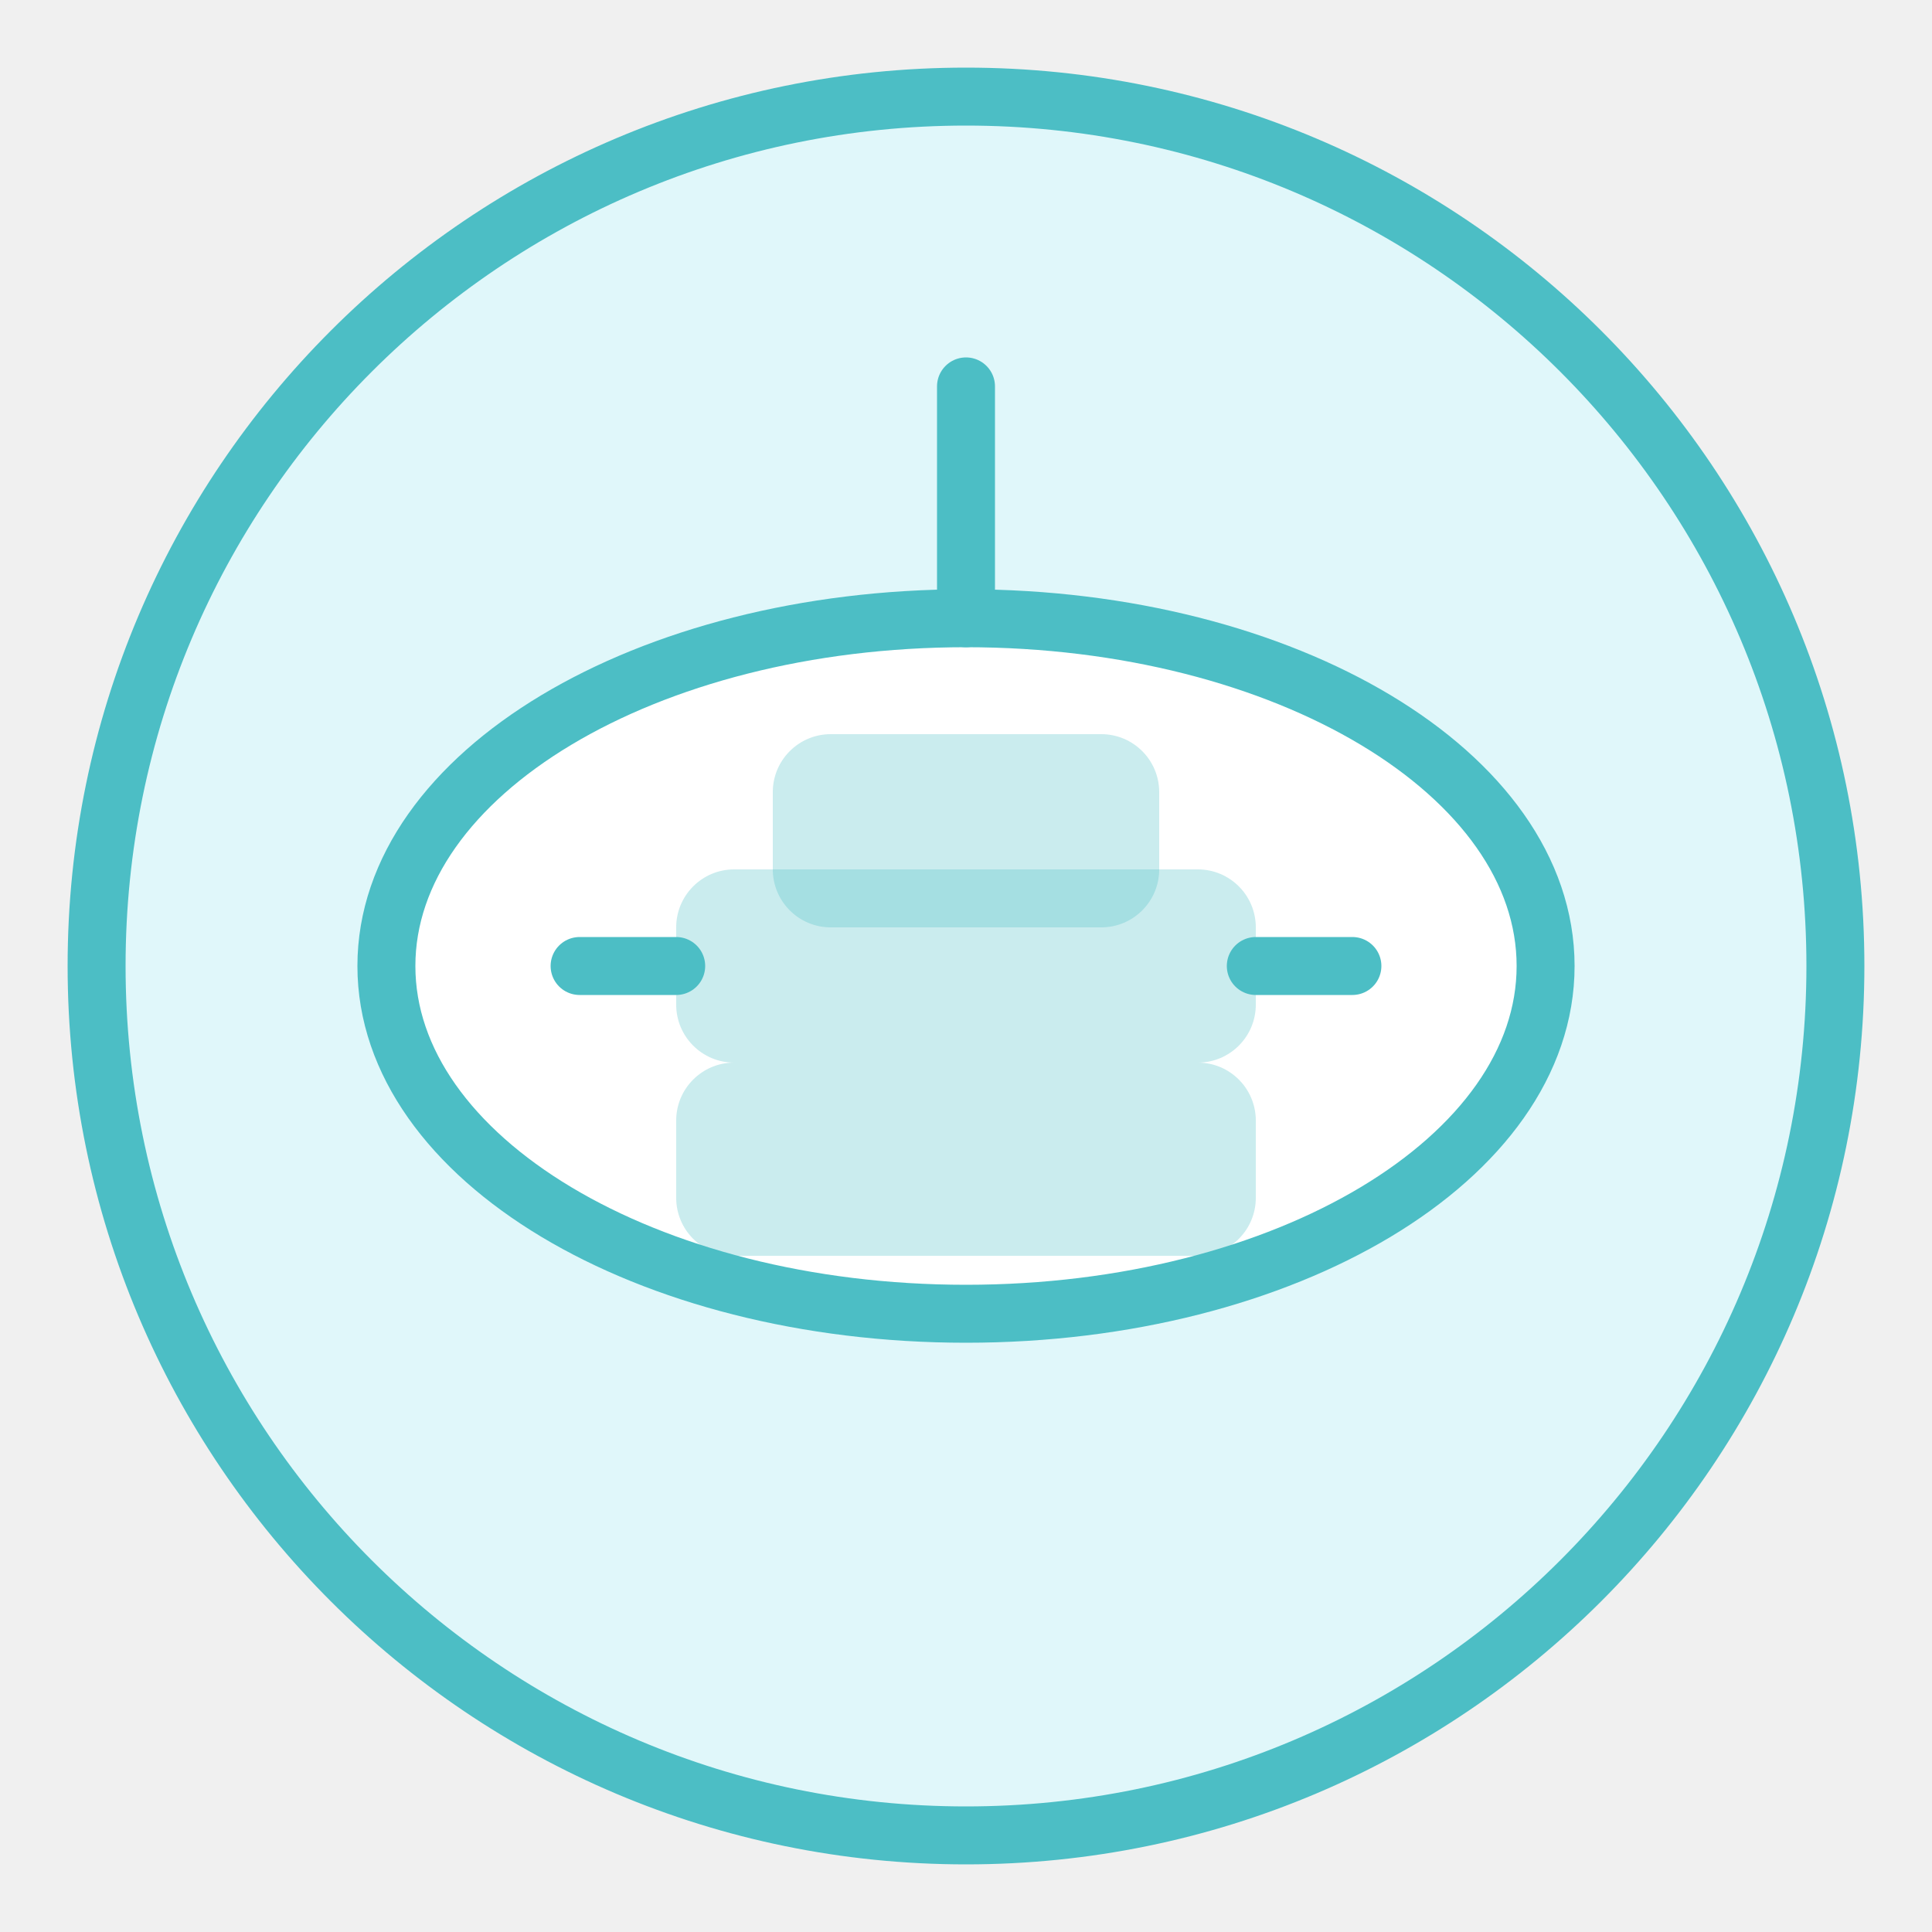
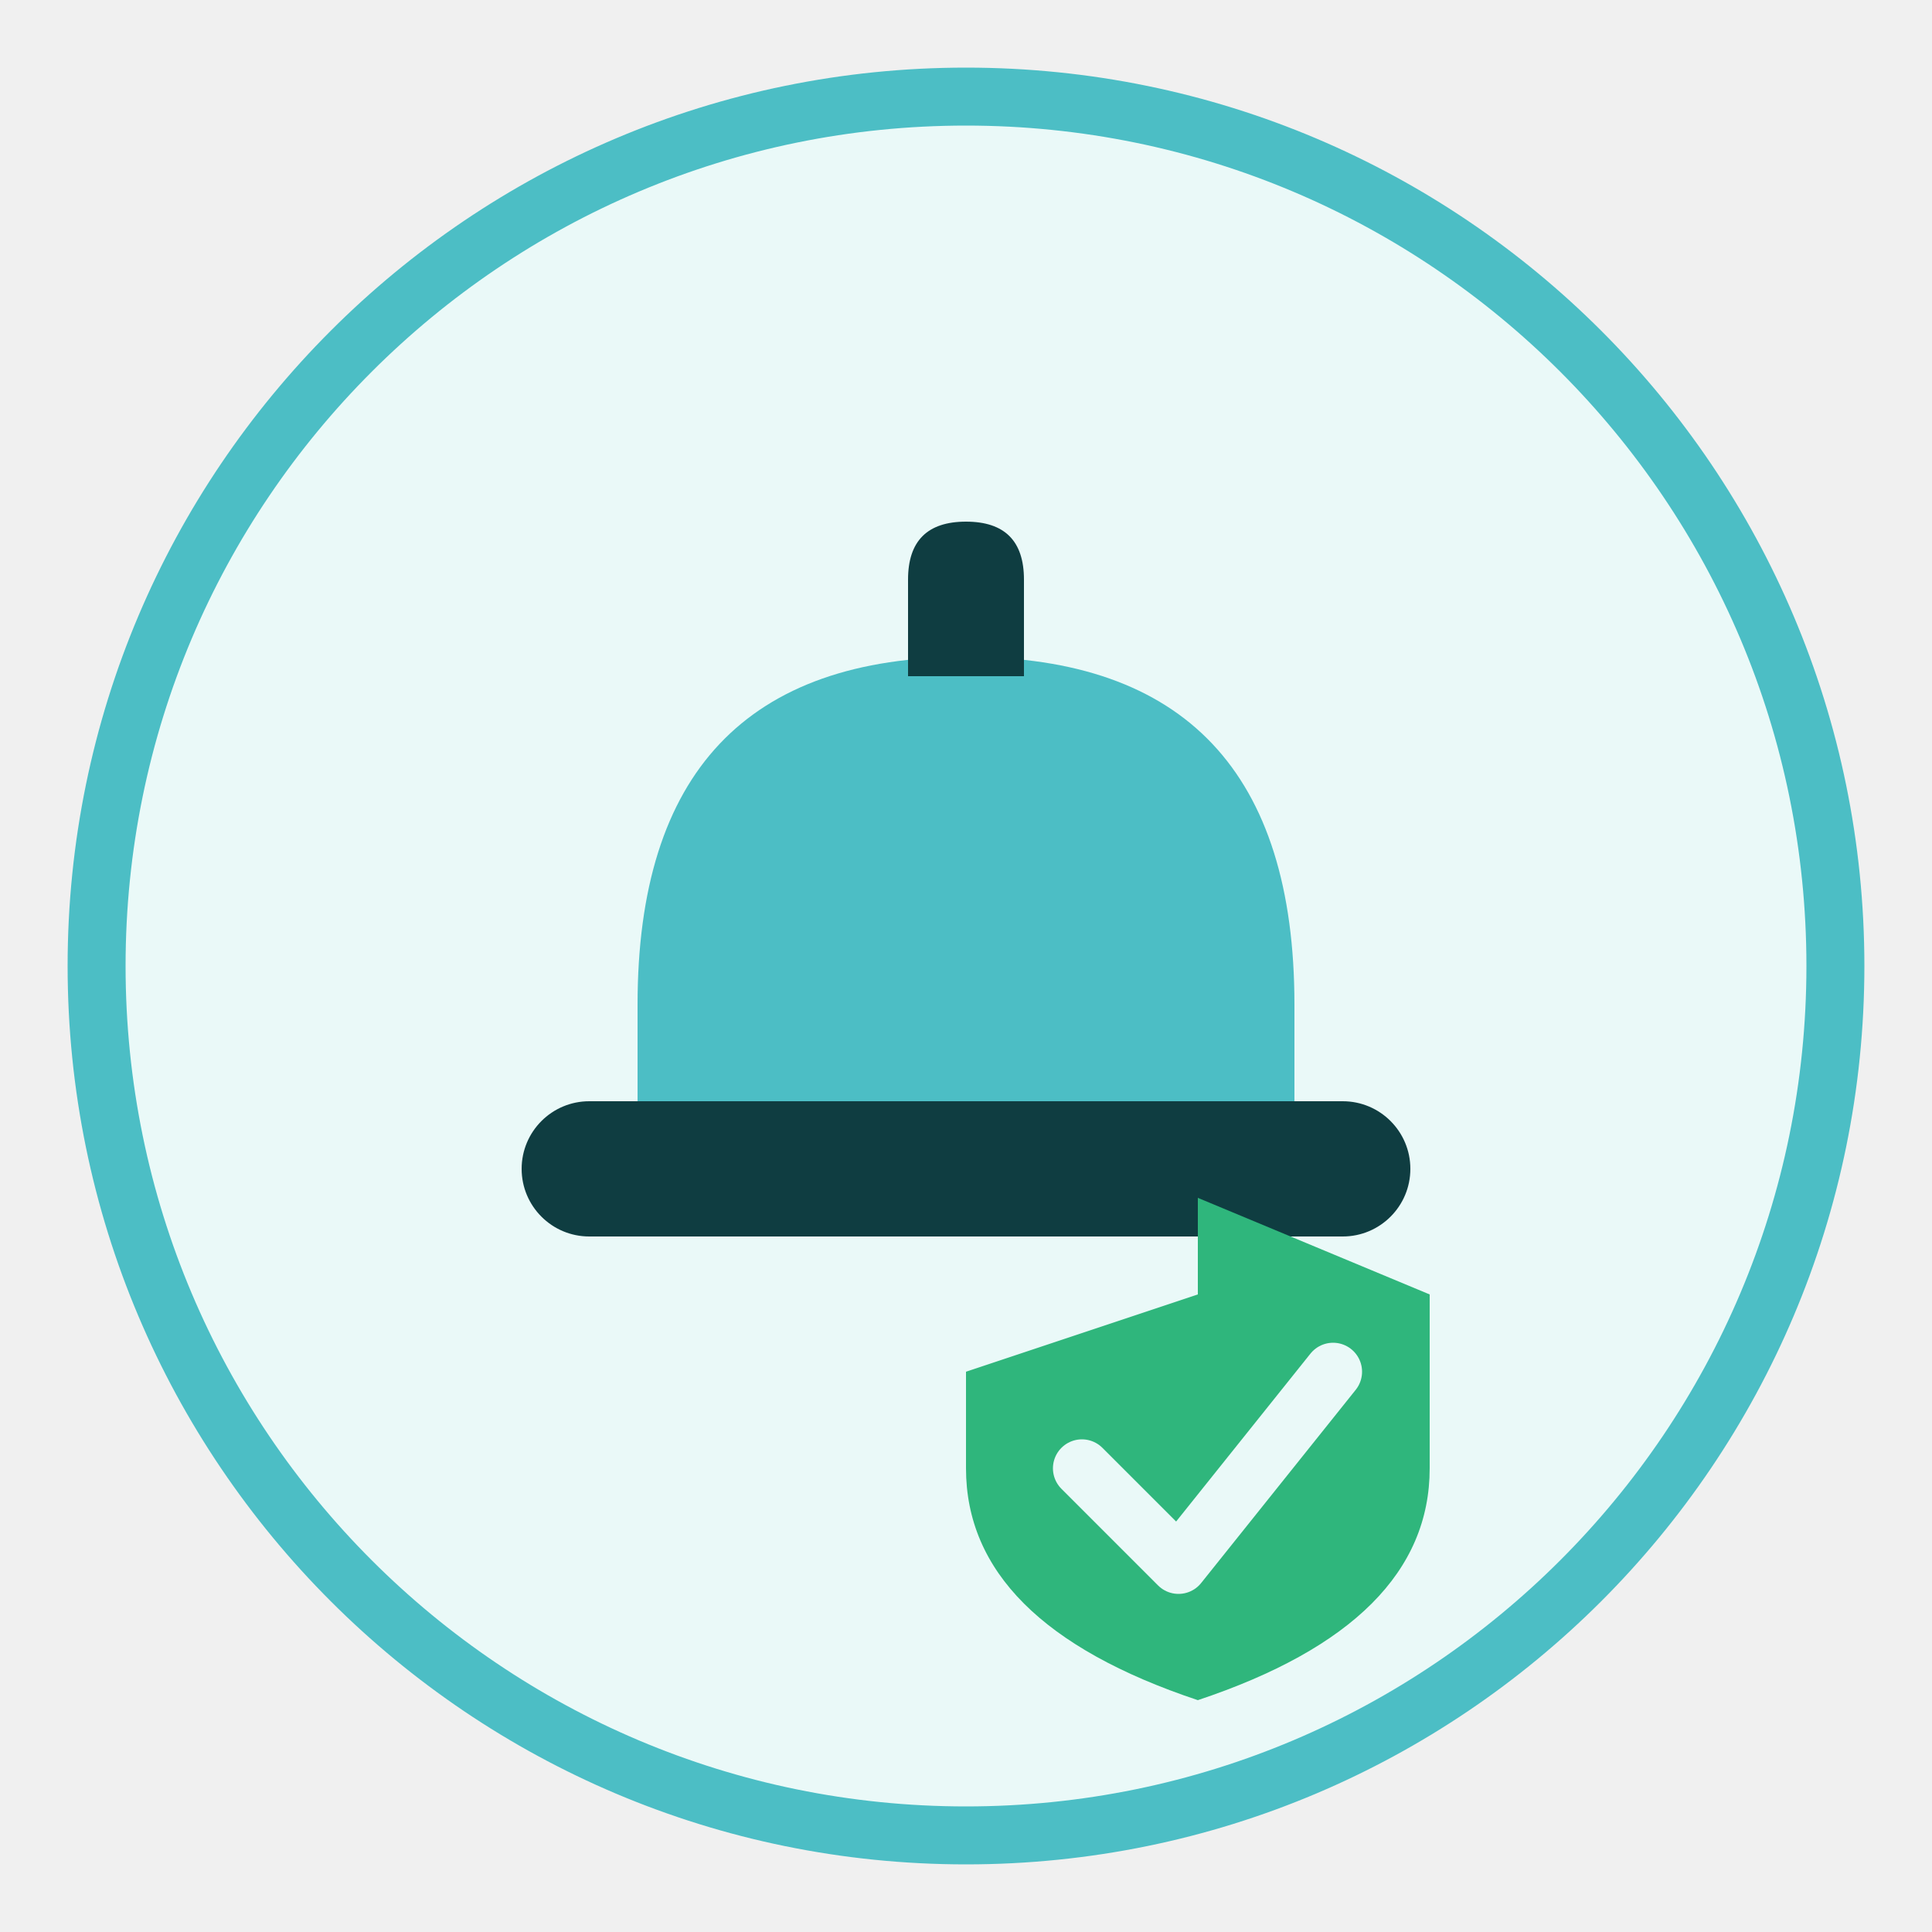
<svg xmlns="http://www.w3.org/2000/svg" viewBox="0 0 100 100" width="100" height="100">
-   <circle cx="50" cy="50" r="45" fill="#e0f7fa" stroke="#4CBEC5" stroke-width="3" />
-   <ellipse cx="50" cy="50" rx="30" ry="18" fill="#ffffff" stroke="#4CBEC5" stroke-width="3" />
-   <rect x="35" y="45" width="30" height="10" rx="3" fill="#4CBEC5" opacity="0.3" />
-   <rect x="40" y="38" width="20" height="10" rx="3" fill="#4CBEC5" opacity="0.3" />
-   <rect x="35" y="55" width="30" height="10" rx="3" fill="#4CBEC5" opacity="0.3" />
-   <path d="M50 20 L50 32 M35 50 L30 50 M65 50 L70 50" stroke="#4CBEC5" stroke-width="3" stroke-linecap="round" />
+   <circle cx="50" cy="50" r="45" fill="#EAF9F8" stroke="#4CBEC5" stroke-width="3" />
+   <path d="M33 52 Q33 34 50 34 Q67 34 67 52 L67 57 L33 57 Z" fill="#4CBEC5" />
+   <rect x="27" y="57" width="46" height="7" rx="3.5" fill="#0F3D41" />
+   <path d="M47 35 L53 35 L53 30 Q53 27 50 27 Q47 27 47 30 Z" fill="#0F3D41" />
+   <path d="M62 62 L74 67 L74 76 Q74 84 62 88 Q50 84 50 76 L50 71 L62 67 Z" fill="#2FB67C" />
+   <path d="M56 76 L61 81 L69 71" stroke="#EAF9F8" stroke-width="3" fill="none" stroke-linecap="round" stroke-linejoin="round" />
</svg>
